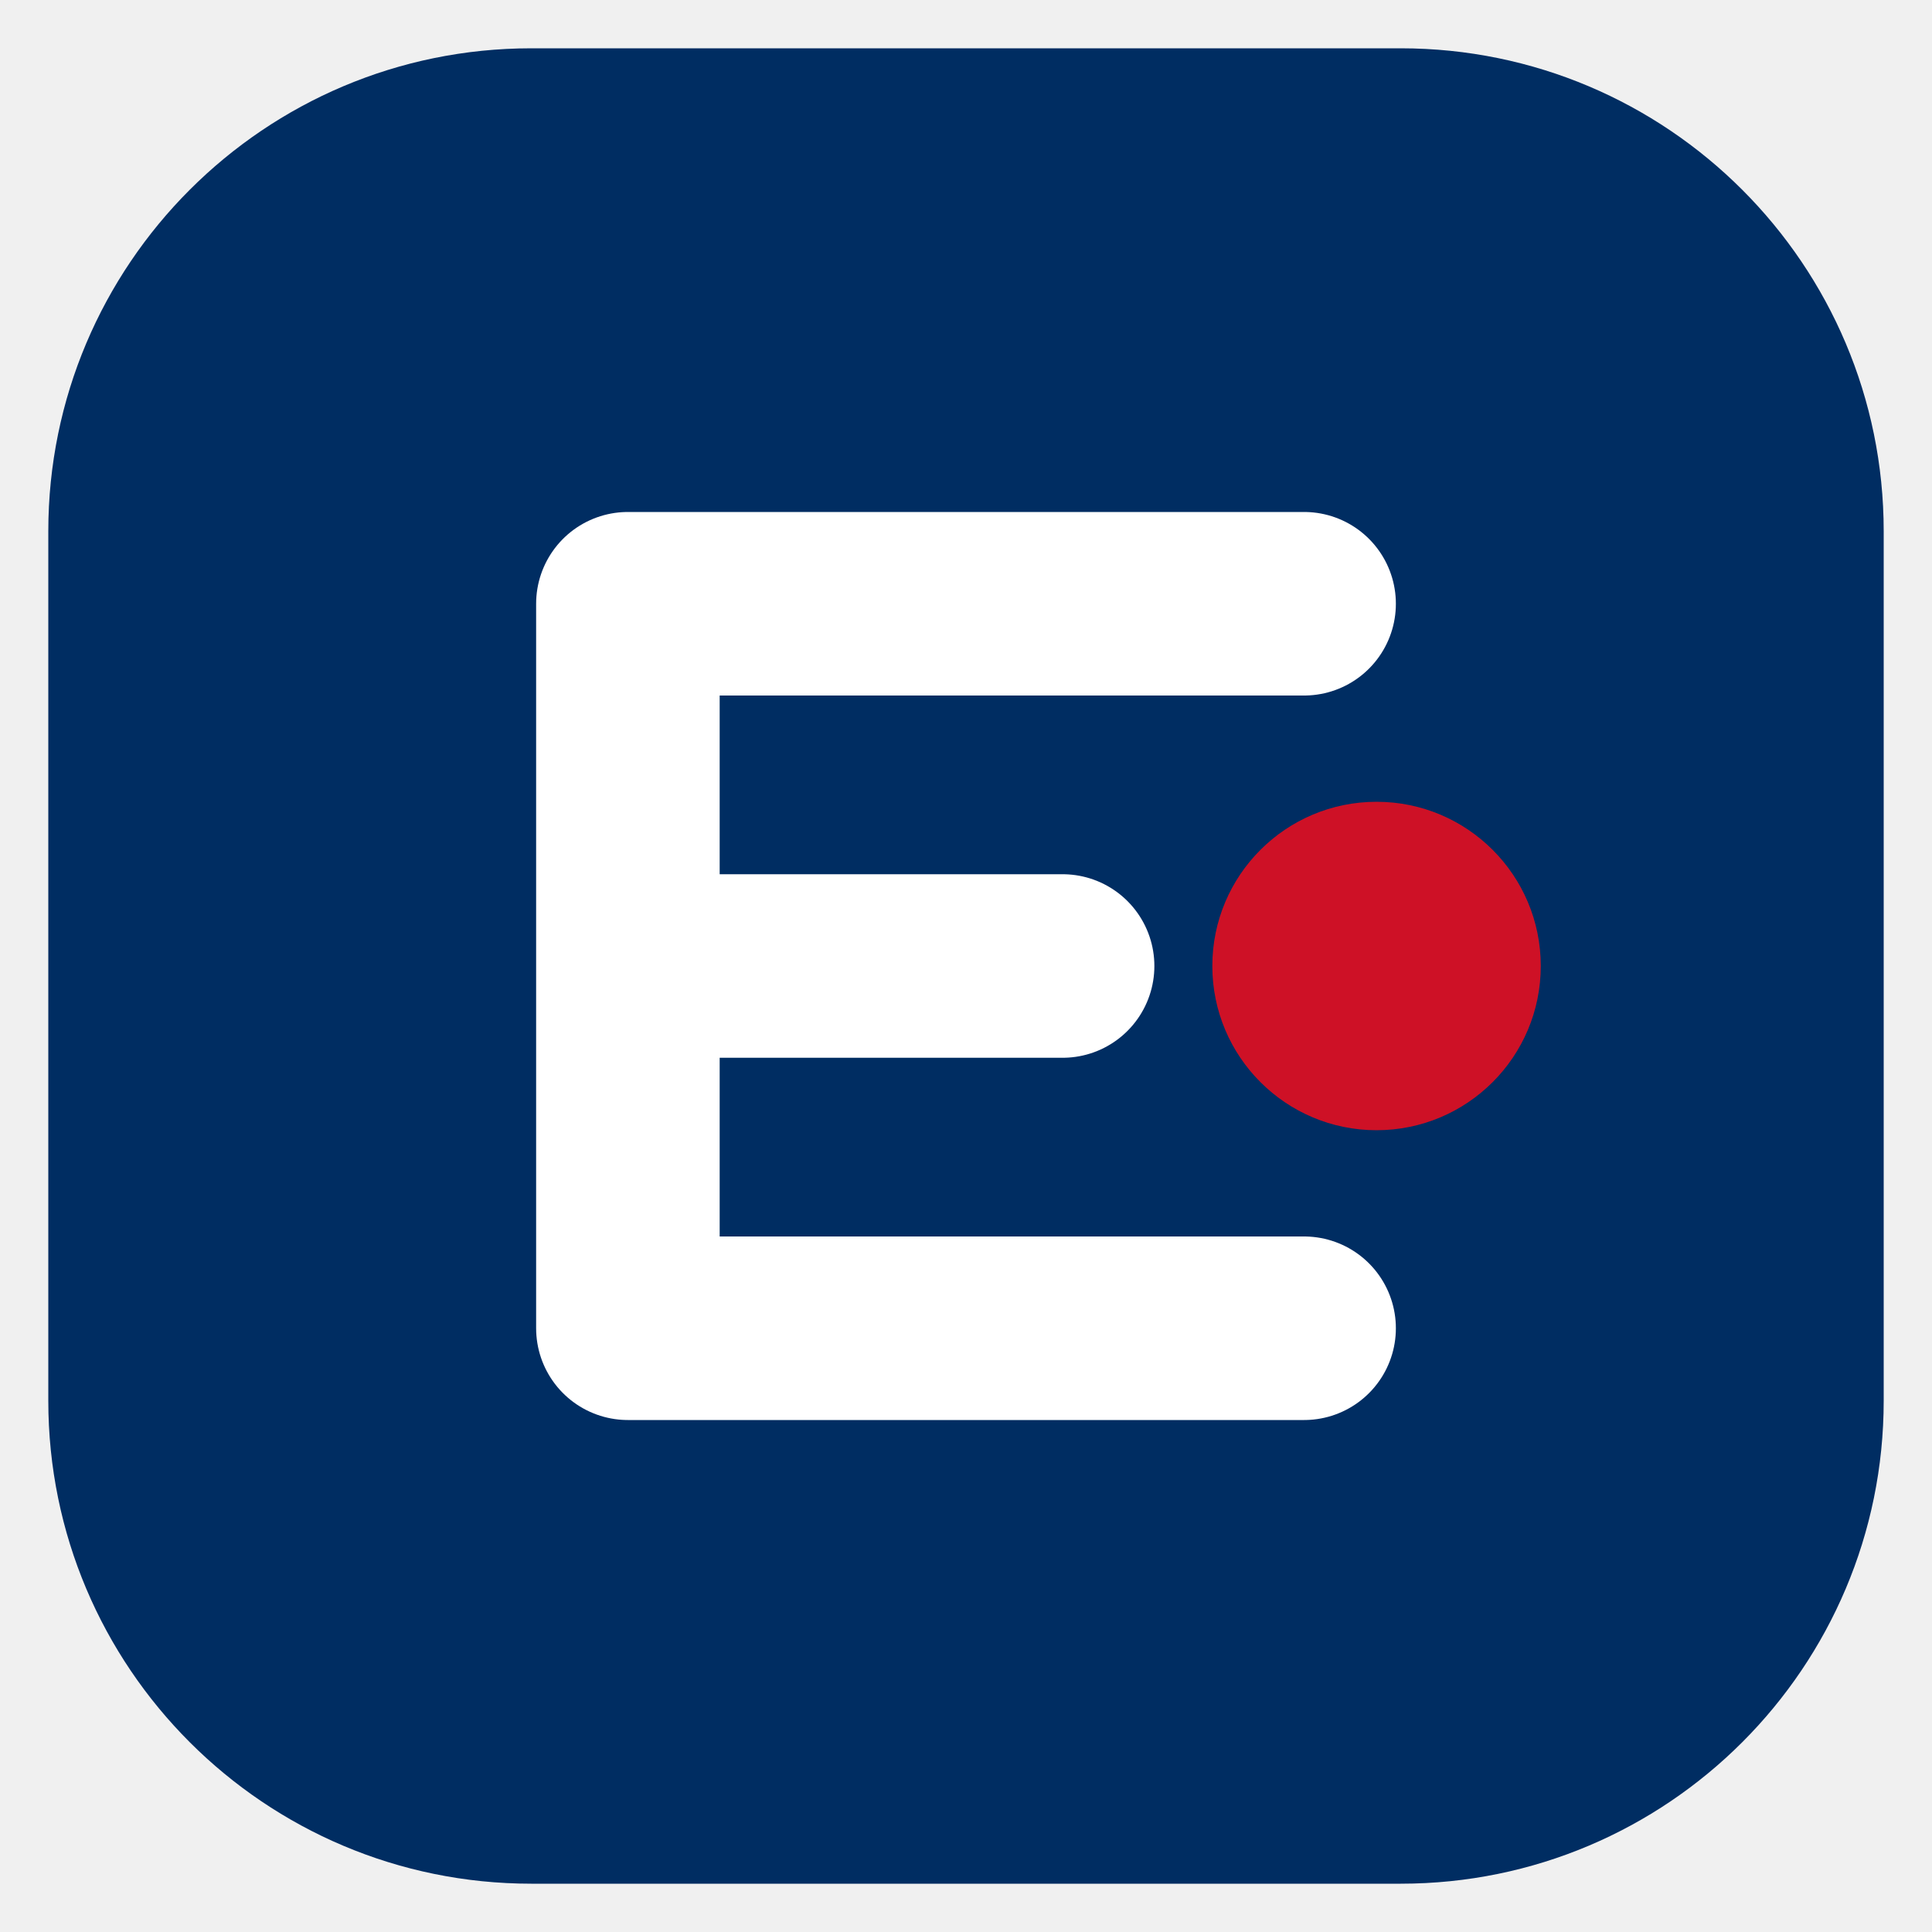
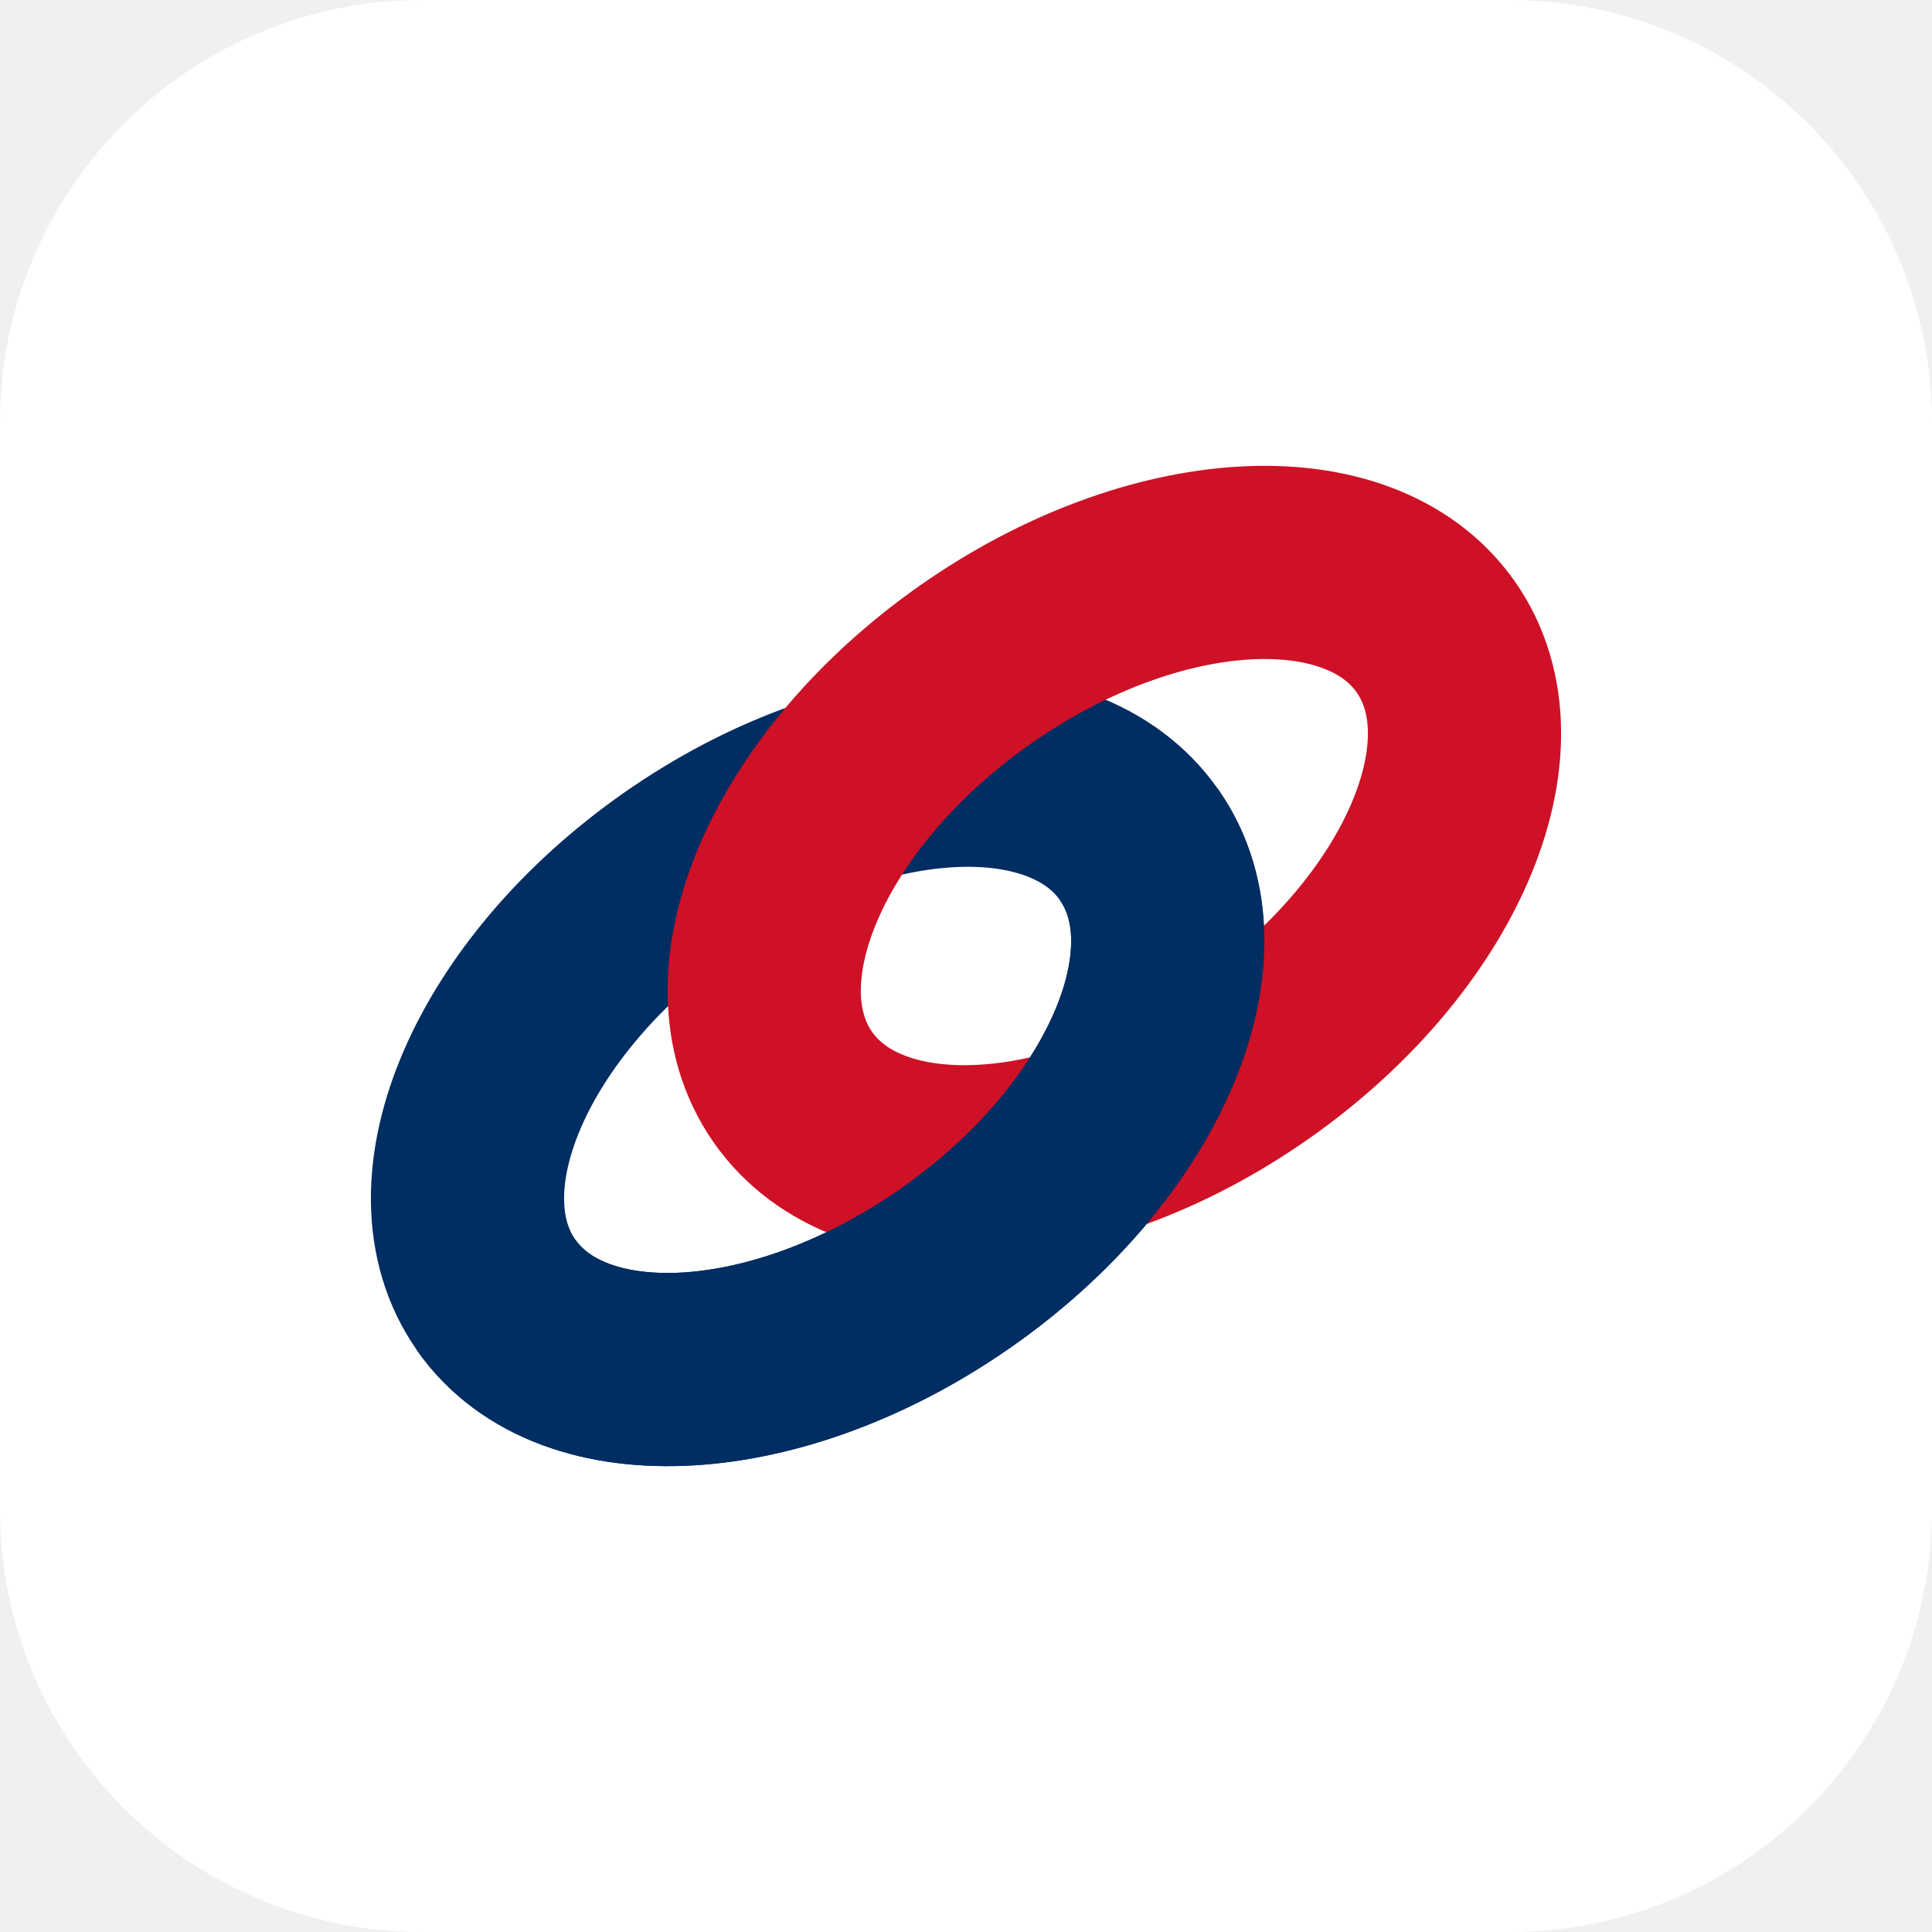
- <svg xmlns="http://www.w3.org/2000/svg" viewBox="0 0 40 40">
-   <rect x="1" y="1" width="38" height="38" rx="10" fill="#002d62" />
-   <path d="M13 12.5h14M13 20h9M13 27.5h14M13 12.5v15" stroke="#fff" stroke-width="3.8" stroke-linecap="round" fill="none" />
-   <circle cx="28.5" cy="20" r="3.4" fill="#ce1126" />
+ <svg xmlns="http://www.w3.org/2000/svg" viewBox="0 0 64 64">
+   <rect width="64" height="64" rx="14" fill="#ffffff" />
+   <defs>
+     <clipPath id="c">
+       <rect x="0" y="32" width="64" height="32" />
+     </clipPath>
+   </defs>
+   <g transform="rotate(-35 32 32)">
+     <ellipse cx="26" cy="32" rx="13" ry="8" fill="none" stroke="#002d62" stroke-width="6.4" />
+     <ellipse cx="38" cy="32" rx="13" ry="8" fill="none" stroke="#ce1126" stroke-width="6.4" />
+     <ellipse cx="26" cy="32" rx="13" ry="8" fill="none" stroke="#002d62" stroke-width="6.4" clip-path="url(#c)" />
+   </g>
</svg>
